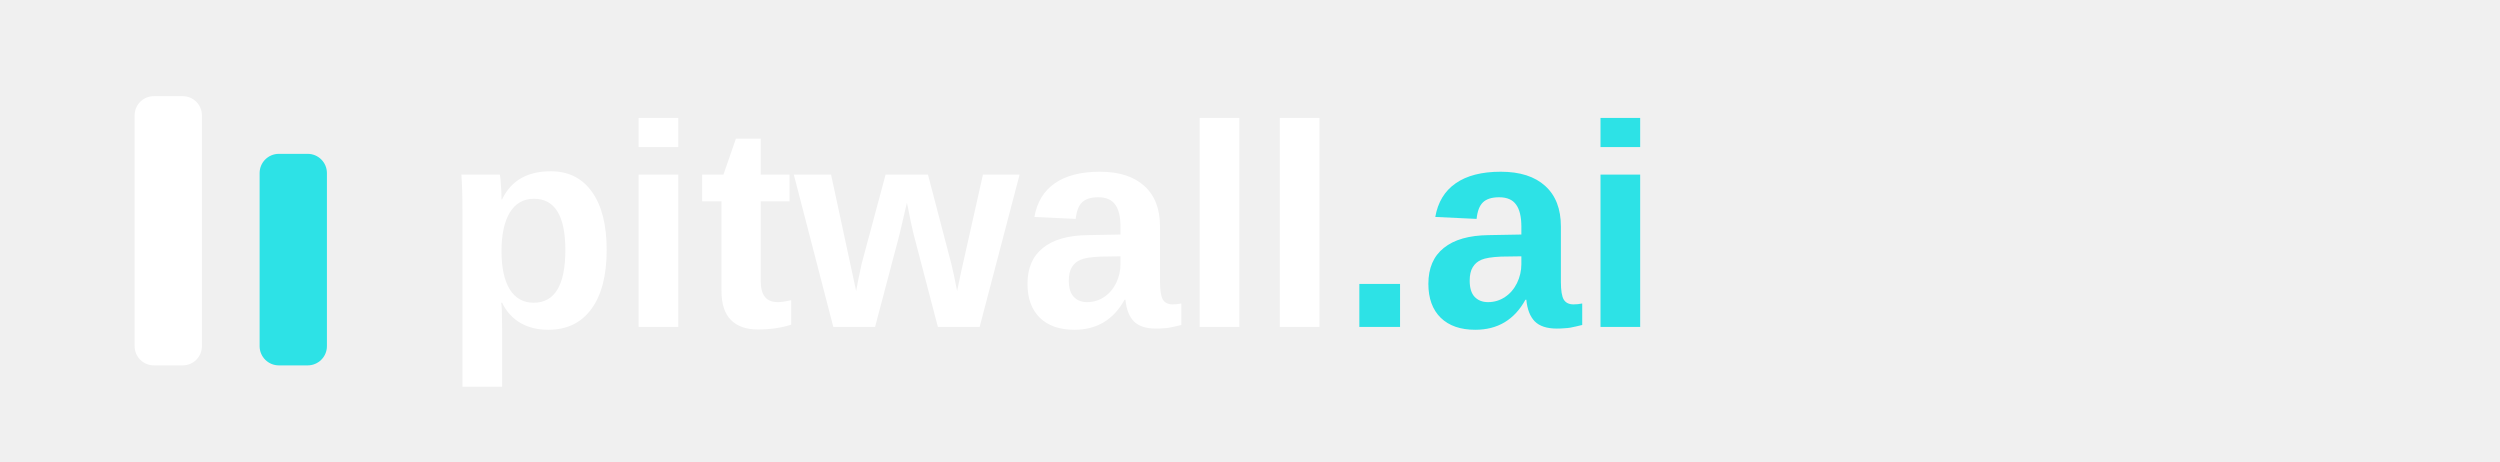
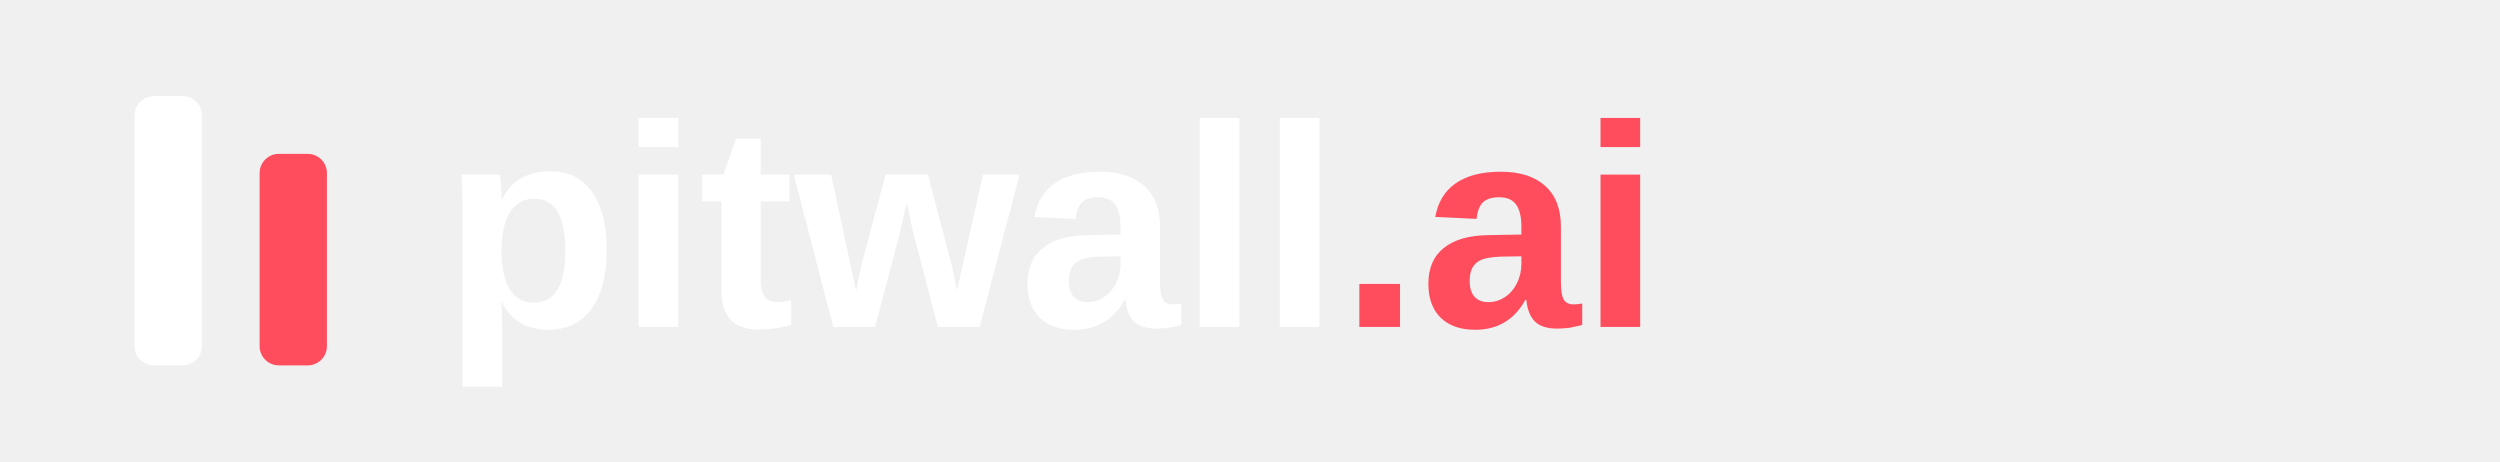
<svg xmlns="http://www.w3.org/2000/svg" viewBox="0 0 260 48" role="img" aria-labelledby="pw-logo-title">
  <rect x="14" y="10" width="7" height="28" rx="2" fill="#FFFFFF" />
-   <rect x="27" y="16" width="7" height="22" rx="2" fill="#2DE2E6" />
-   <text x="46" y="34" font-family="'Space Grotesk','Arial',sans-serif" font-weight="700" font-size="30" letter-spacing="0" fill="#FFFFFF">pitwall<tspan fill="#2DE2E6">.ai</tspan>
+   <rect x="27" y="16" width="7" height="22" rx="2" fill="#FF4D5E" />
+   <text x="46" y="34" font-family="'Space Grotesk','Arial',sans-serif" font-weight="700" font-size="30" letter-spacing="0" fill="#FFFFFF">pitwall<tspan fill="#FF4D5E">.ai</tspan>
  </text>
</svg>
